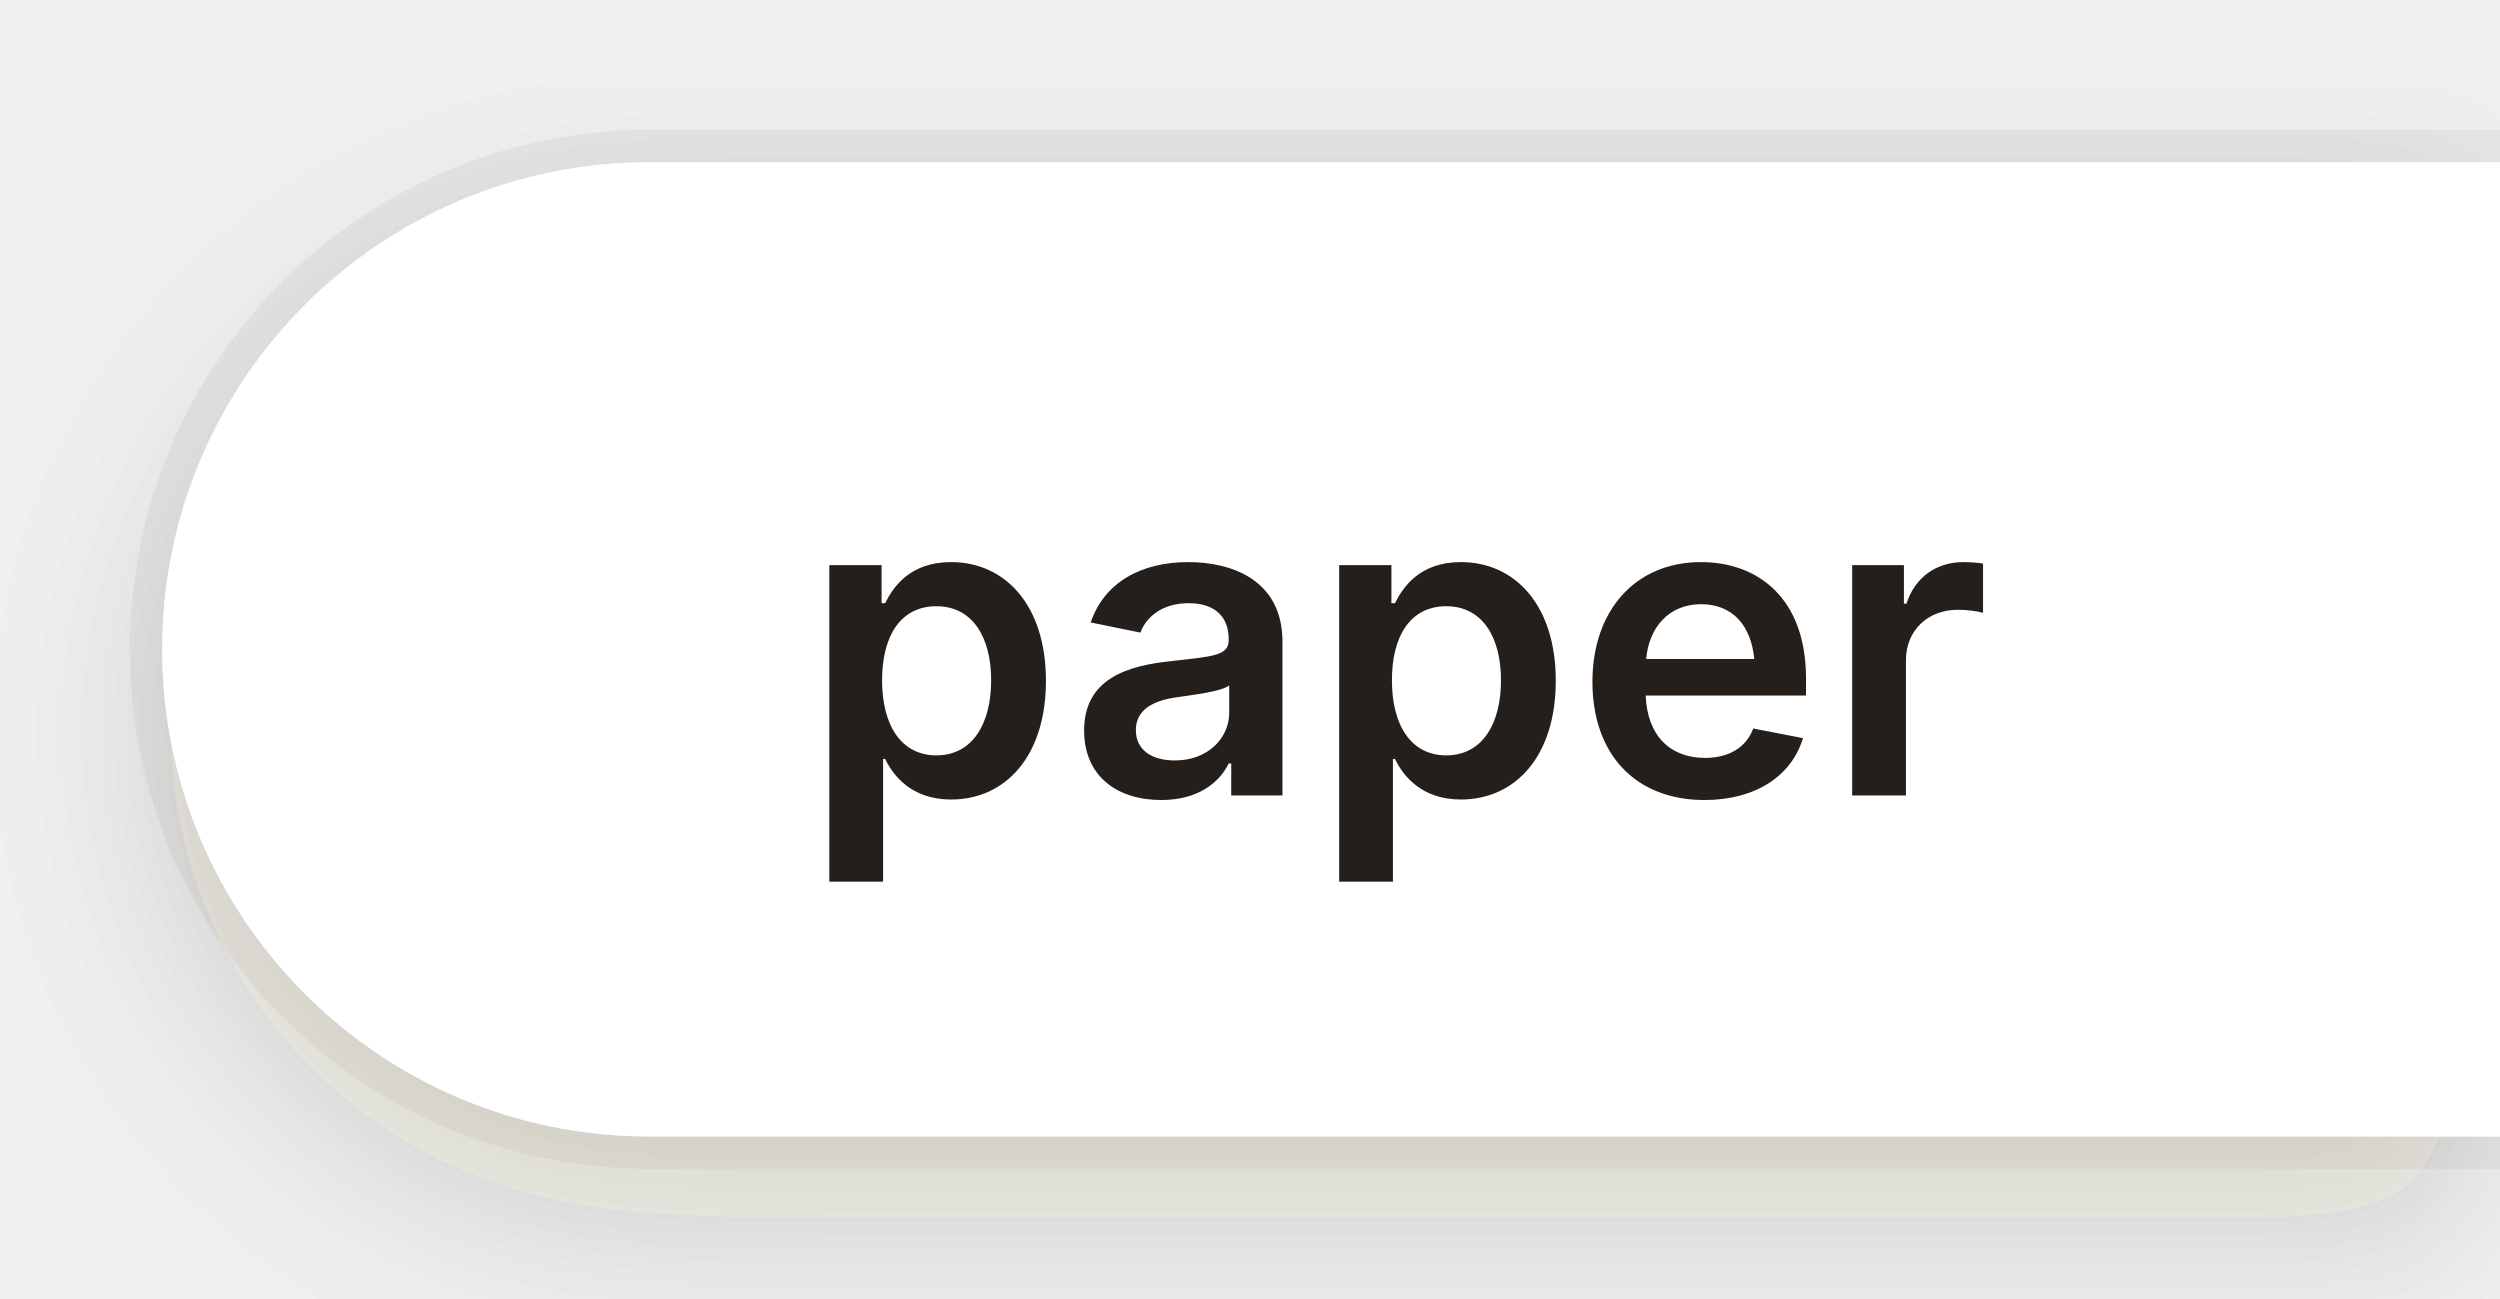
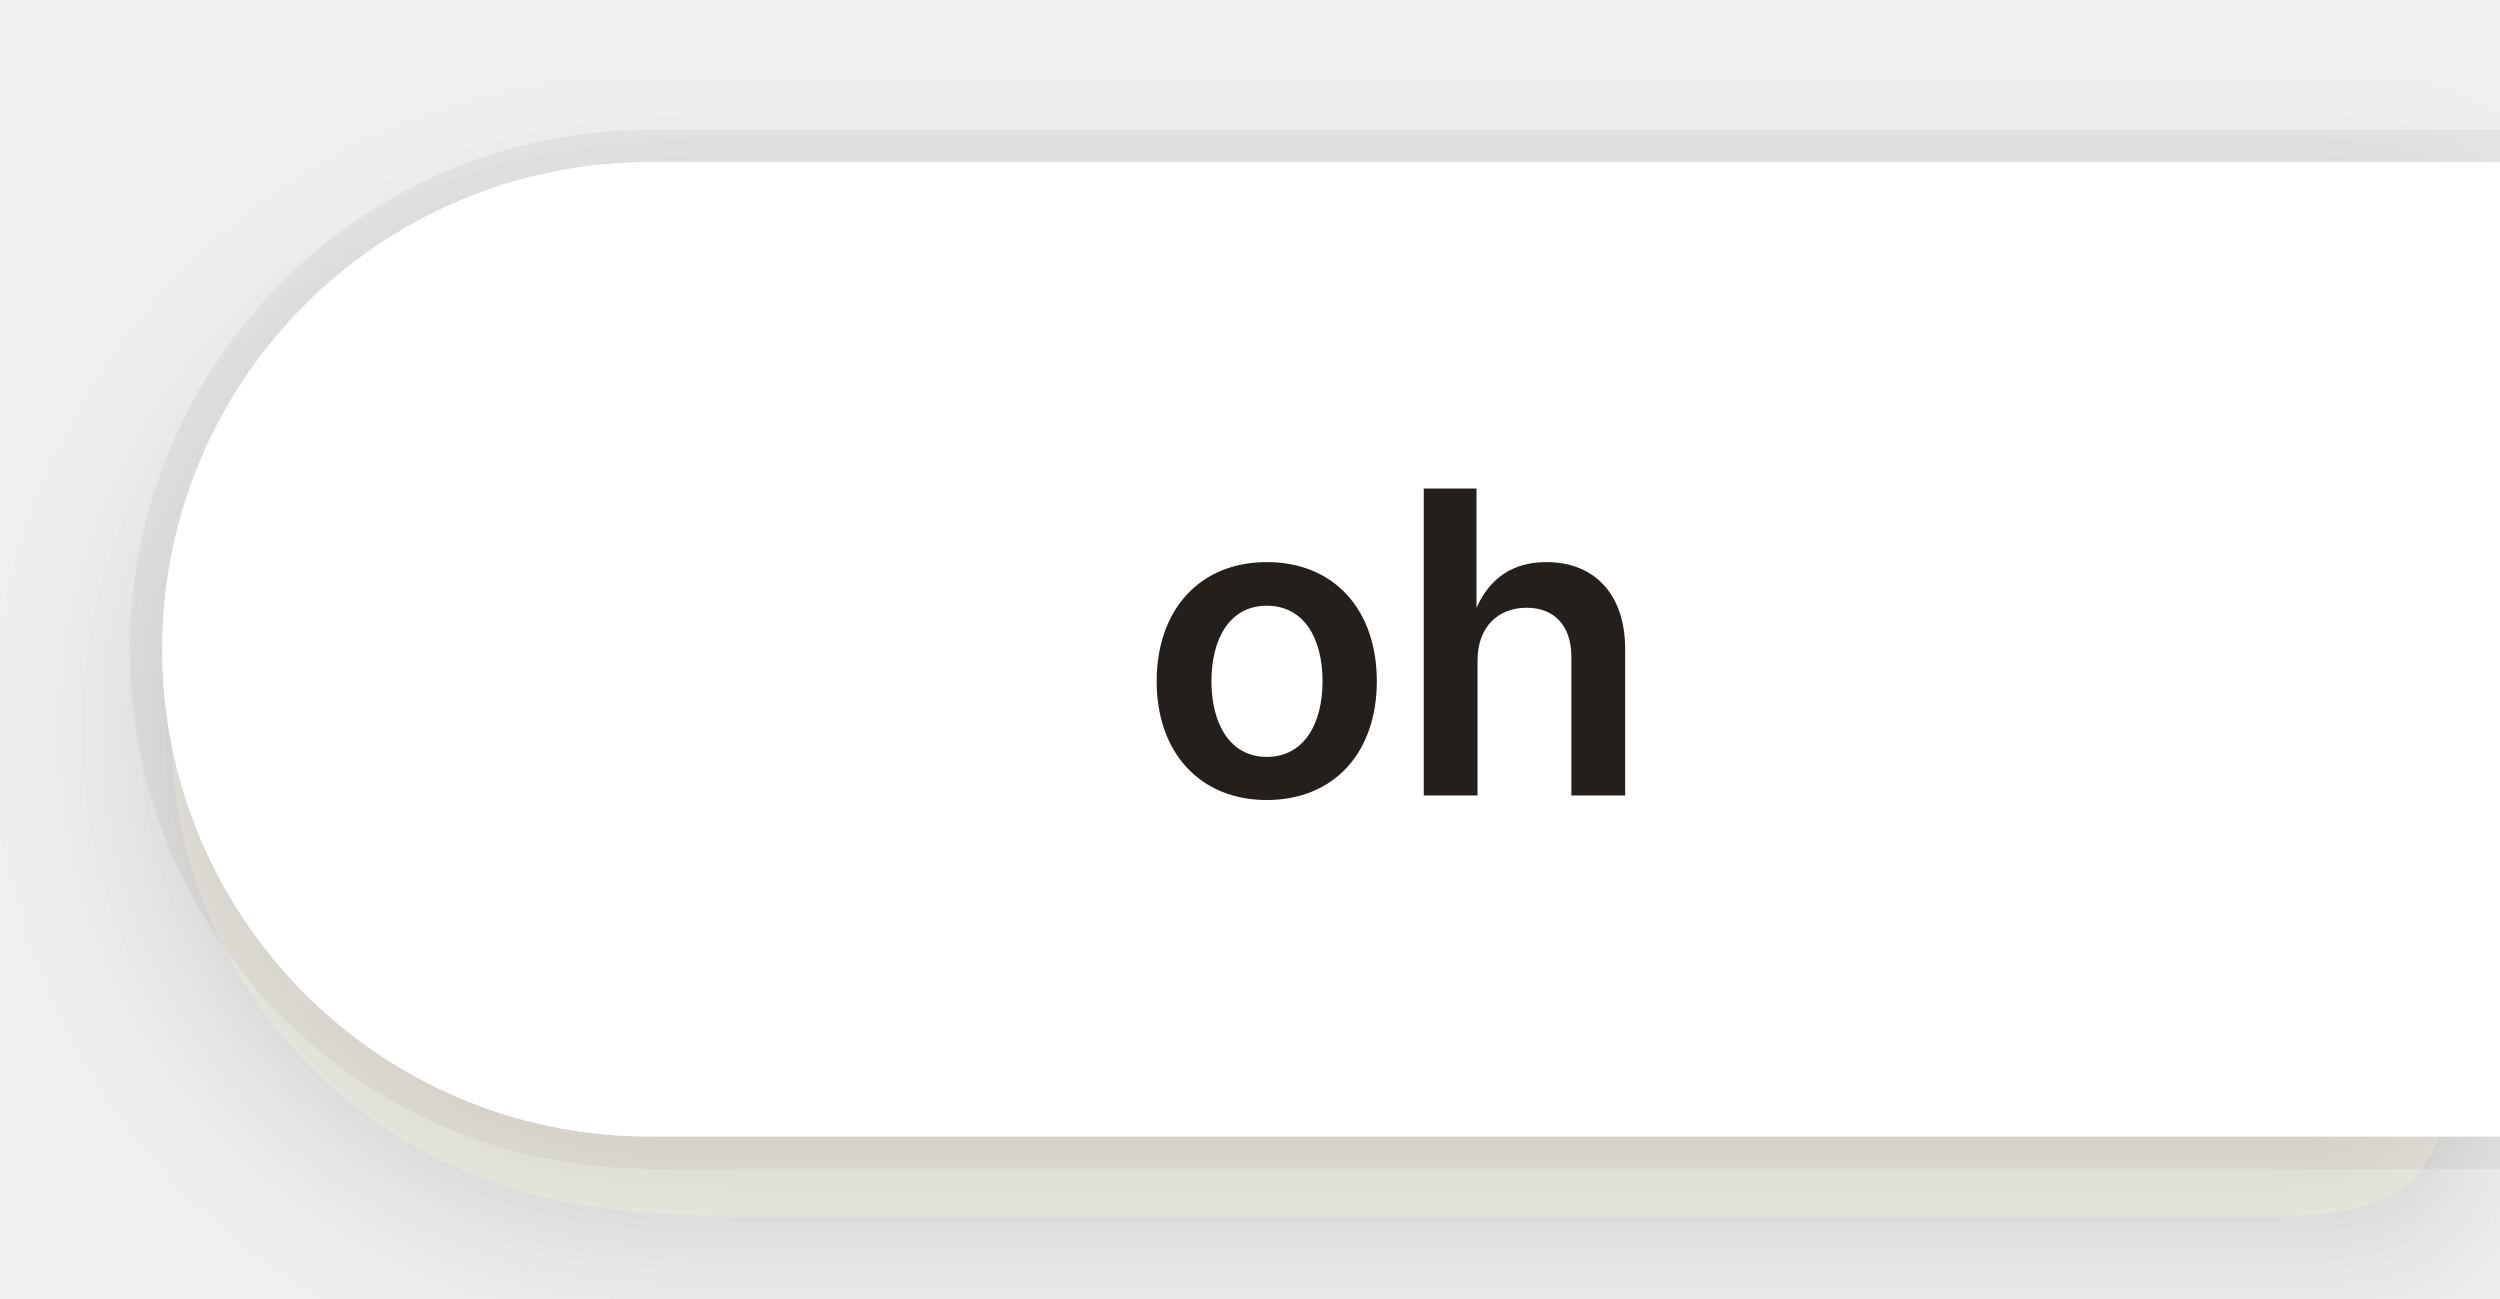
- <svg xmlns="http://www.w3.org/2000/svg" viewBox="0 0 77 40" width="77" height="40" role="img" aria-label="paper, the face shown">
+ <svg xmlns="http://www.w3.org/2000/svg" viewBox="0 0 77 40" width="77" height="40" role="img" aria-label="oh, the face shown">
  <defs>
    <filter id="lift" x="-40%" y="-60%" width="180%" height="260%">
      <feDropShadow in="SourceGraphic" dx="0" dy="1" stdDeviation="1" flood-color="#5d402d" flood-opacity="0.05" result="s1" />
      <feDropShadow in="SourceGraphic" dx="0" dy="2.5" stdDeviation="3" flood-color="#523524" flood-opacity="0.08" result="s2" />
      <feMerge>
        <feMergeNode in="s2" />
        <feMergeNode in="s1" />
        <feMergeNode in="SourceGraphic" />
      </feMerge>
    </filter>
  </defs>
  <g filter="url(#lift)">
    <path d="M77 5 L20 5 A15 15 0 0 0 20 35 L77 35 Z" fill="#ffffff" />
  </g>
  <path d="M77 4.5 L20 4.5 A15.5 15.5 0 0 0 20 35.5 L77 35.5" fill="none" stroke="rgba(93,64,45,0.06)" stroke-width="1" />
-   <text x="43" y="24.5" text-anchor="middle" font-family="-apple-system, BlinkMacSystemFont, 'Segoe UI', Inter, sans-serif" font-size="13" font-weight="600" fill="#251f1b">paper</text>
+   <text x="43" y="24.5" text-anchor="middle" font-family="-apple-system, BlinkMacSystemFont, 'Segoe UI', Inter, sans-serif" font-size="13" font-weight="600" fill="#251f1b">oh</text>
</svg>
